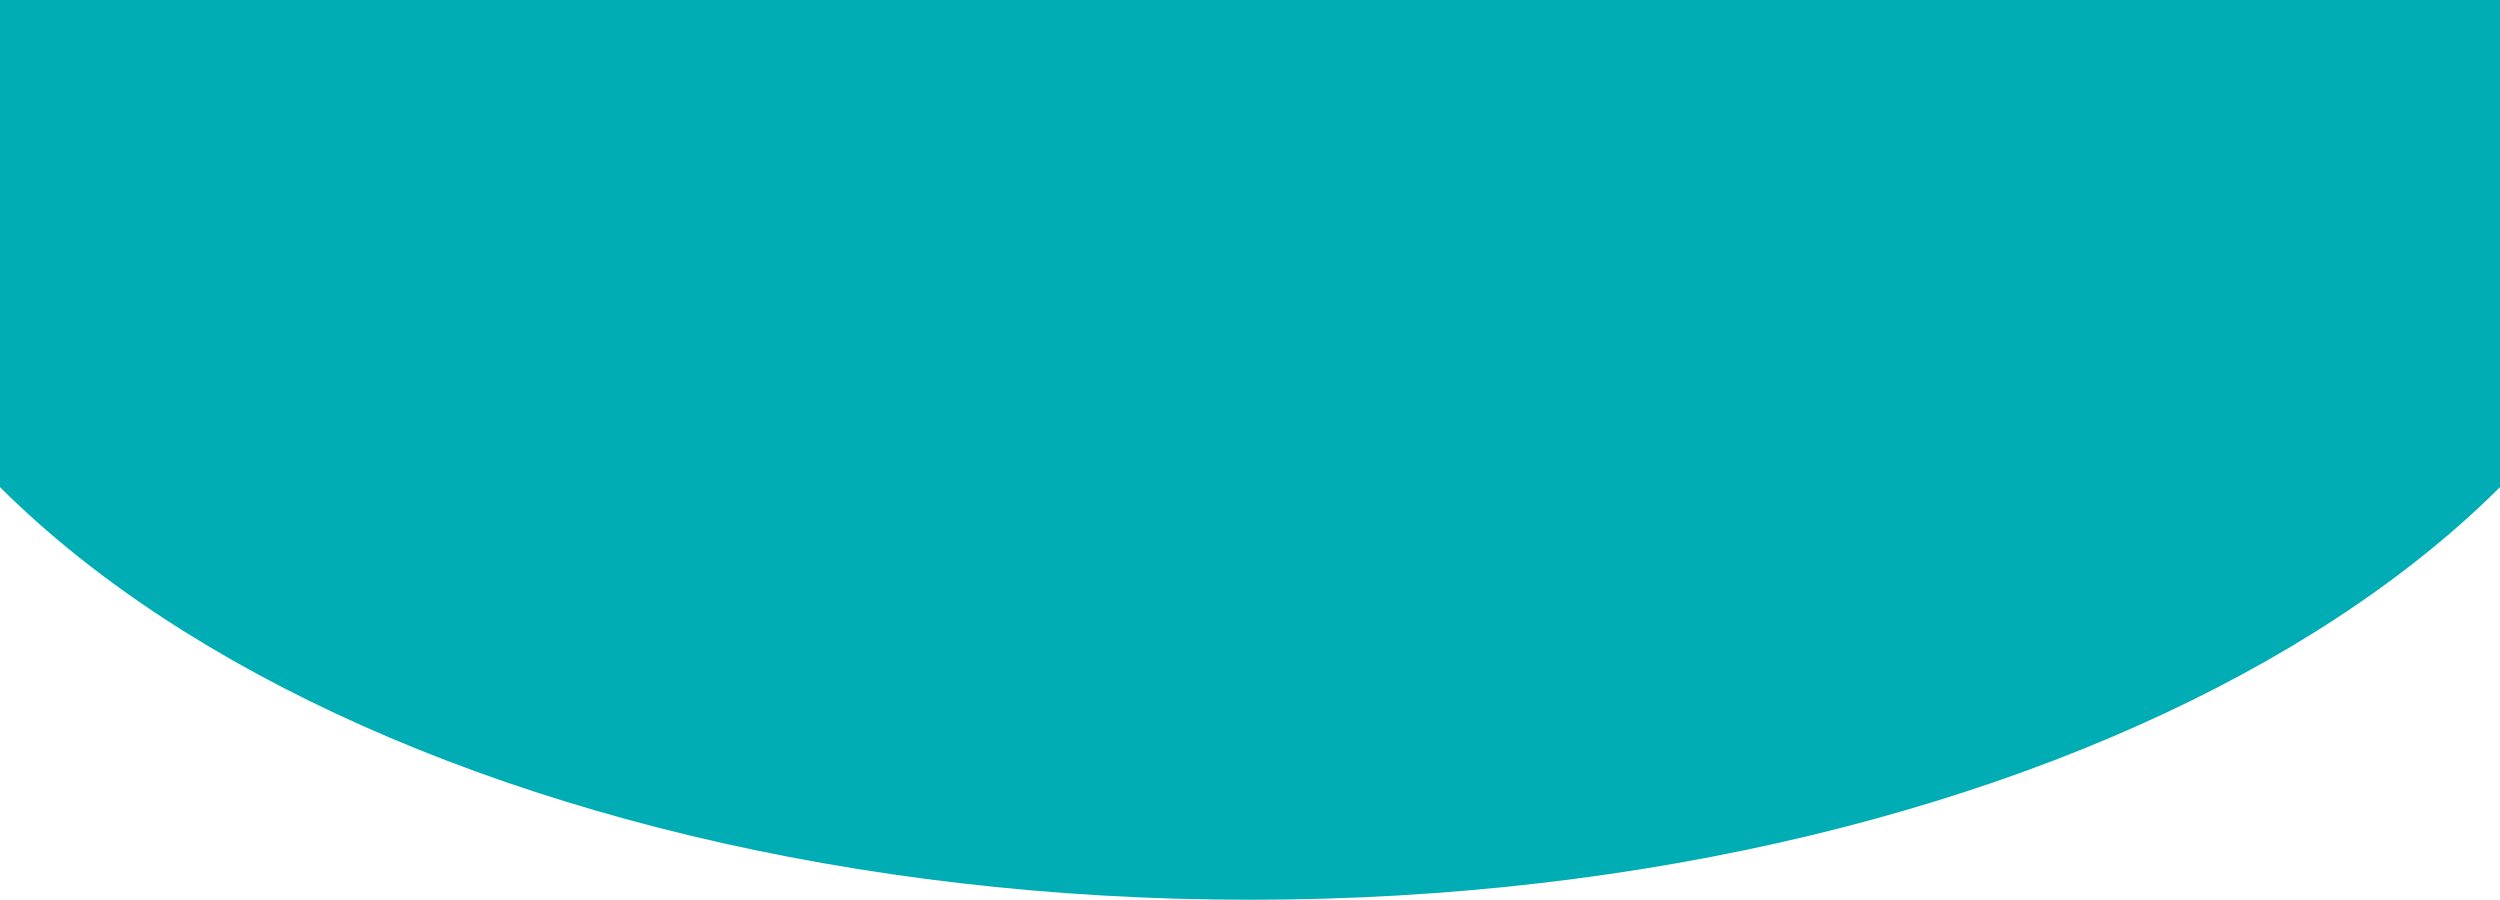
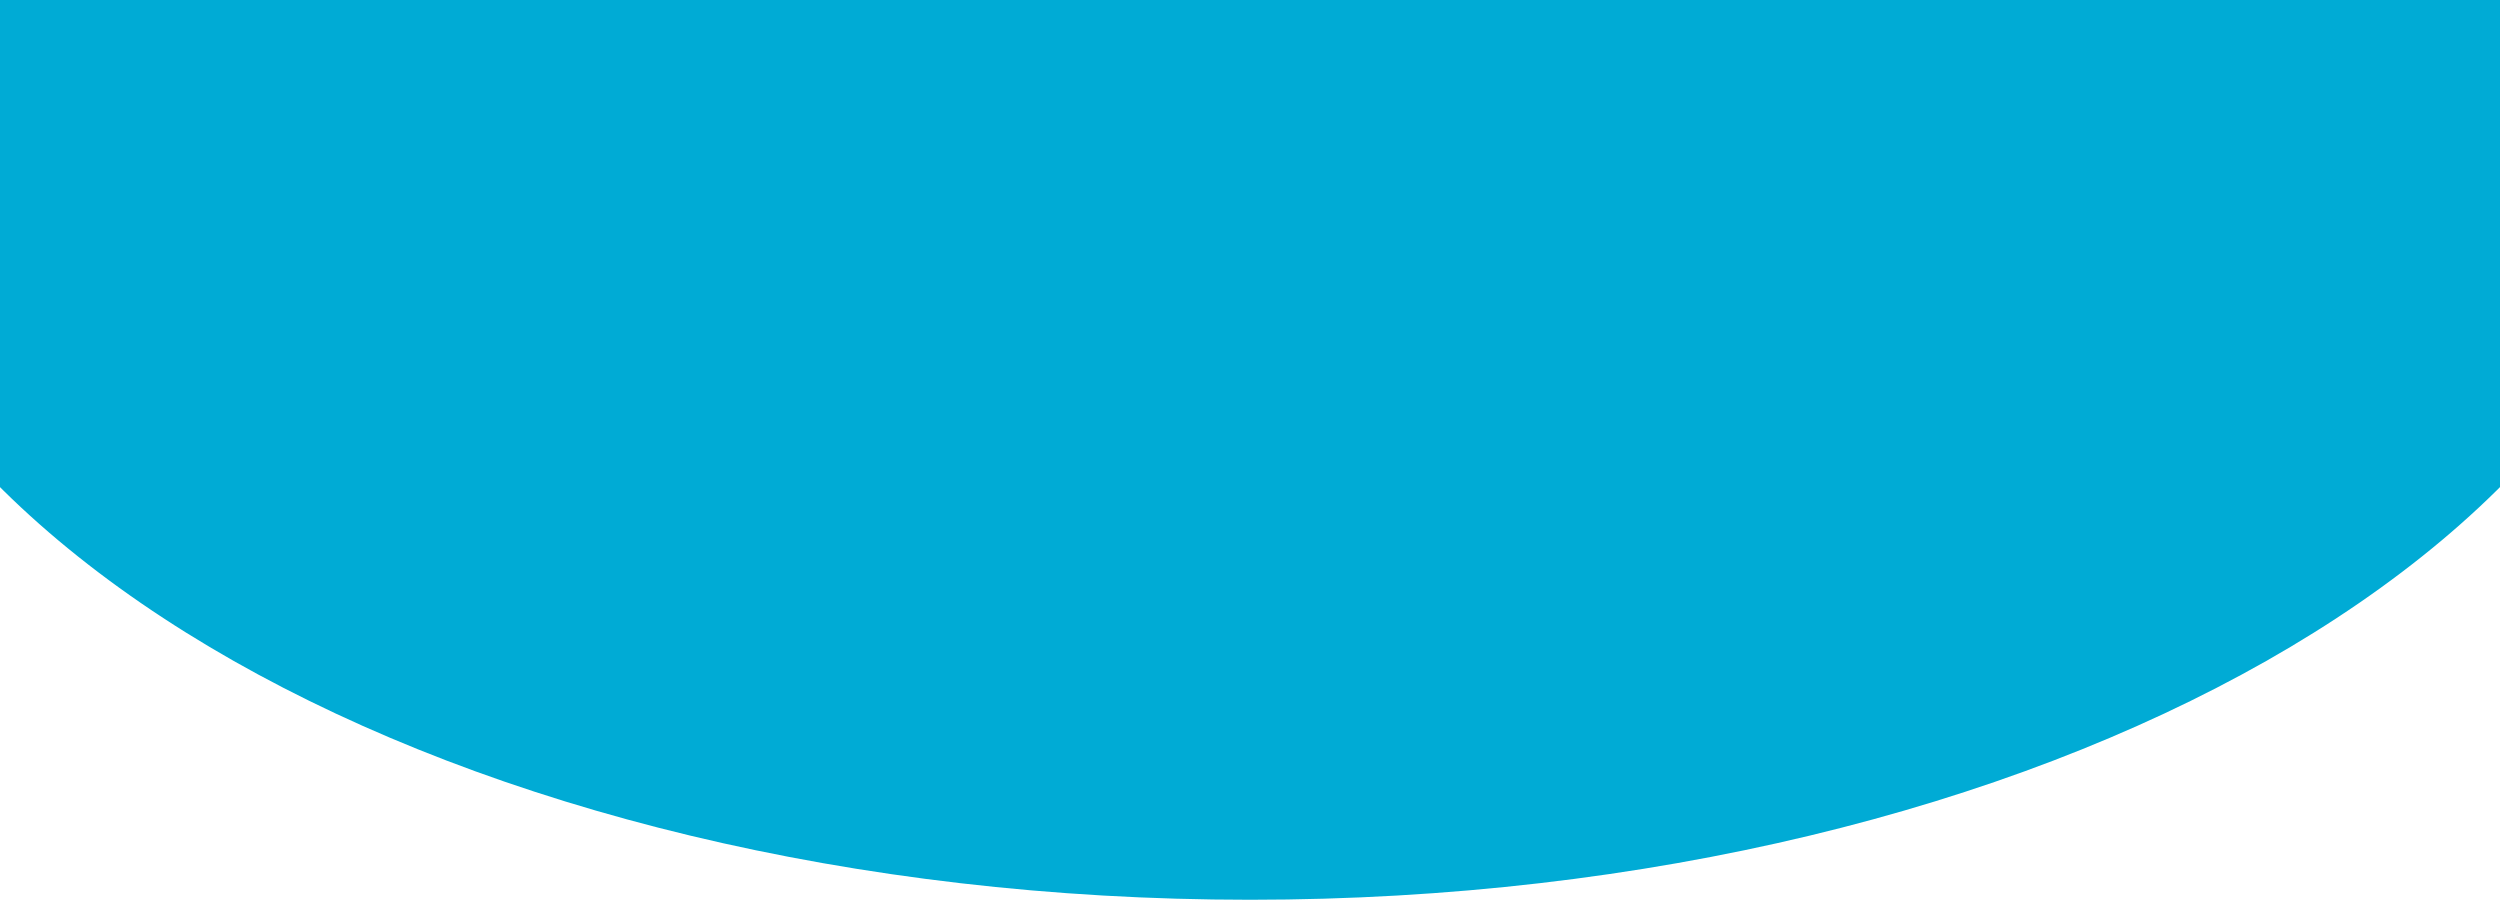
<svg xmlns="http://www.w3.org/2000/svg" width="414" height="149" viewBox="0 0 414 149" fill="none">
-   <path d="M207 149C338.444 149 445 88.558 445 14C445 -60.558 338.444 -121 207 -121C75.556 -121 -31 -60.558 -31 14C-31 88.558 75.556 149 207 149Z" fill="#00ADB5" />
+   <path d="M207 149C338.444 149 445 88.558 445 14C445 -60.558 338.444 -121 207 -121C75.556 -121 -31 -60.558 -31 14C-31 88.558 75.556 149 207 149Z" fill="#00ABD5" />
</svg>
